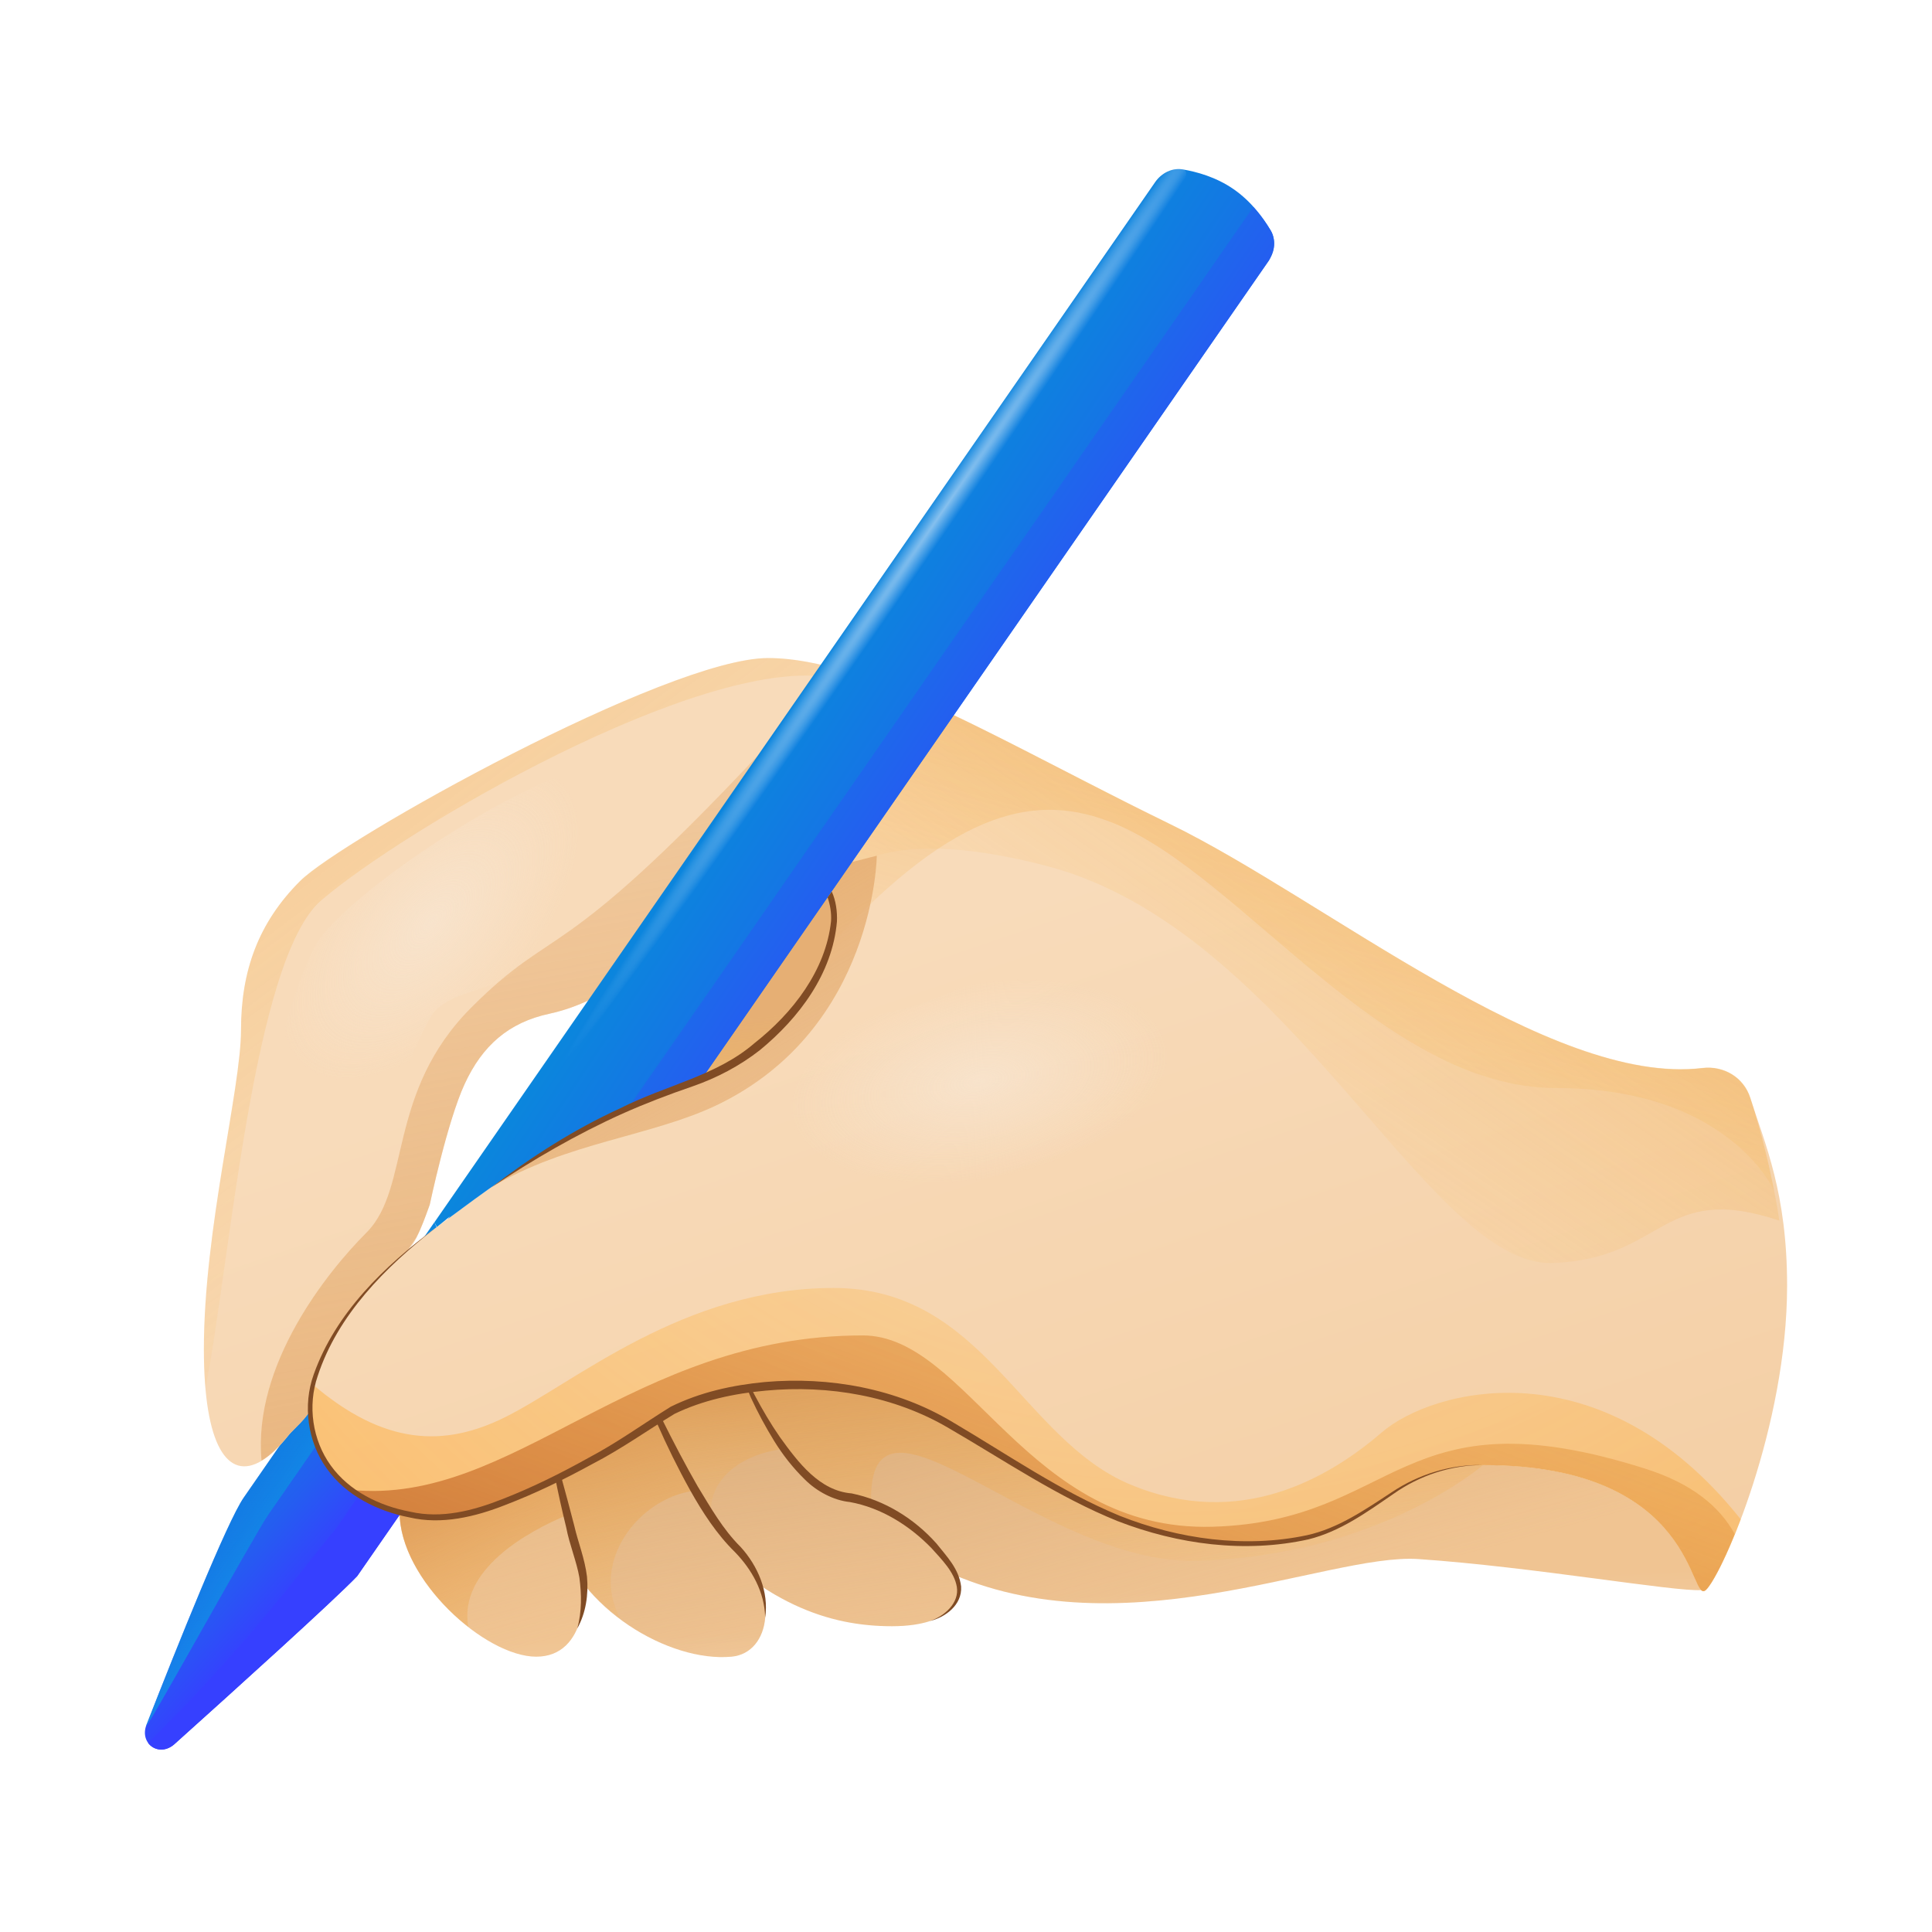
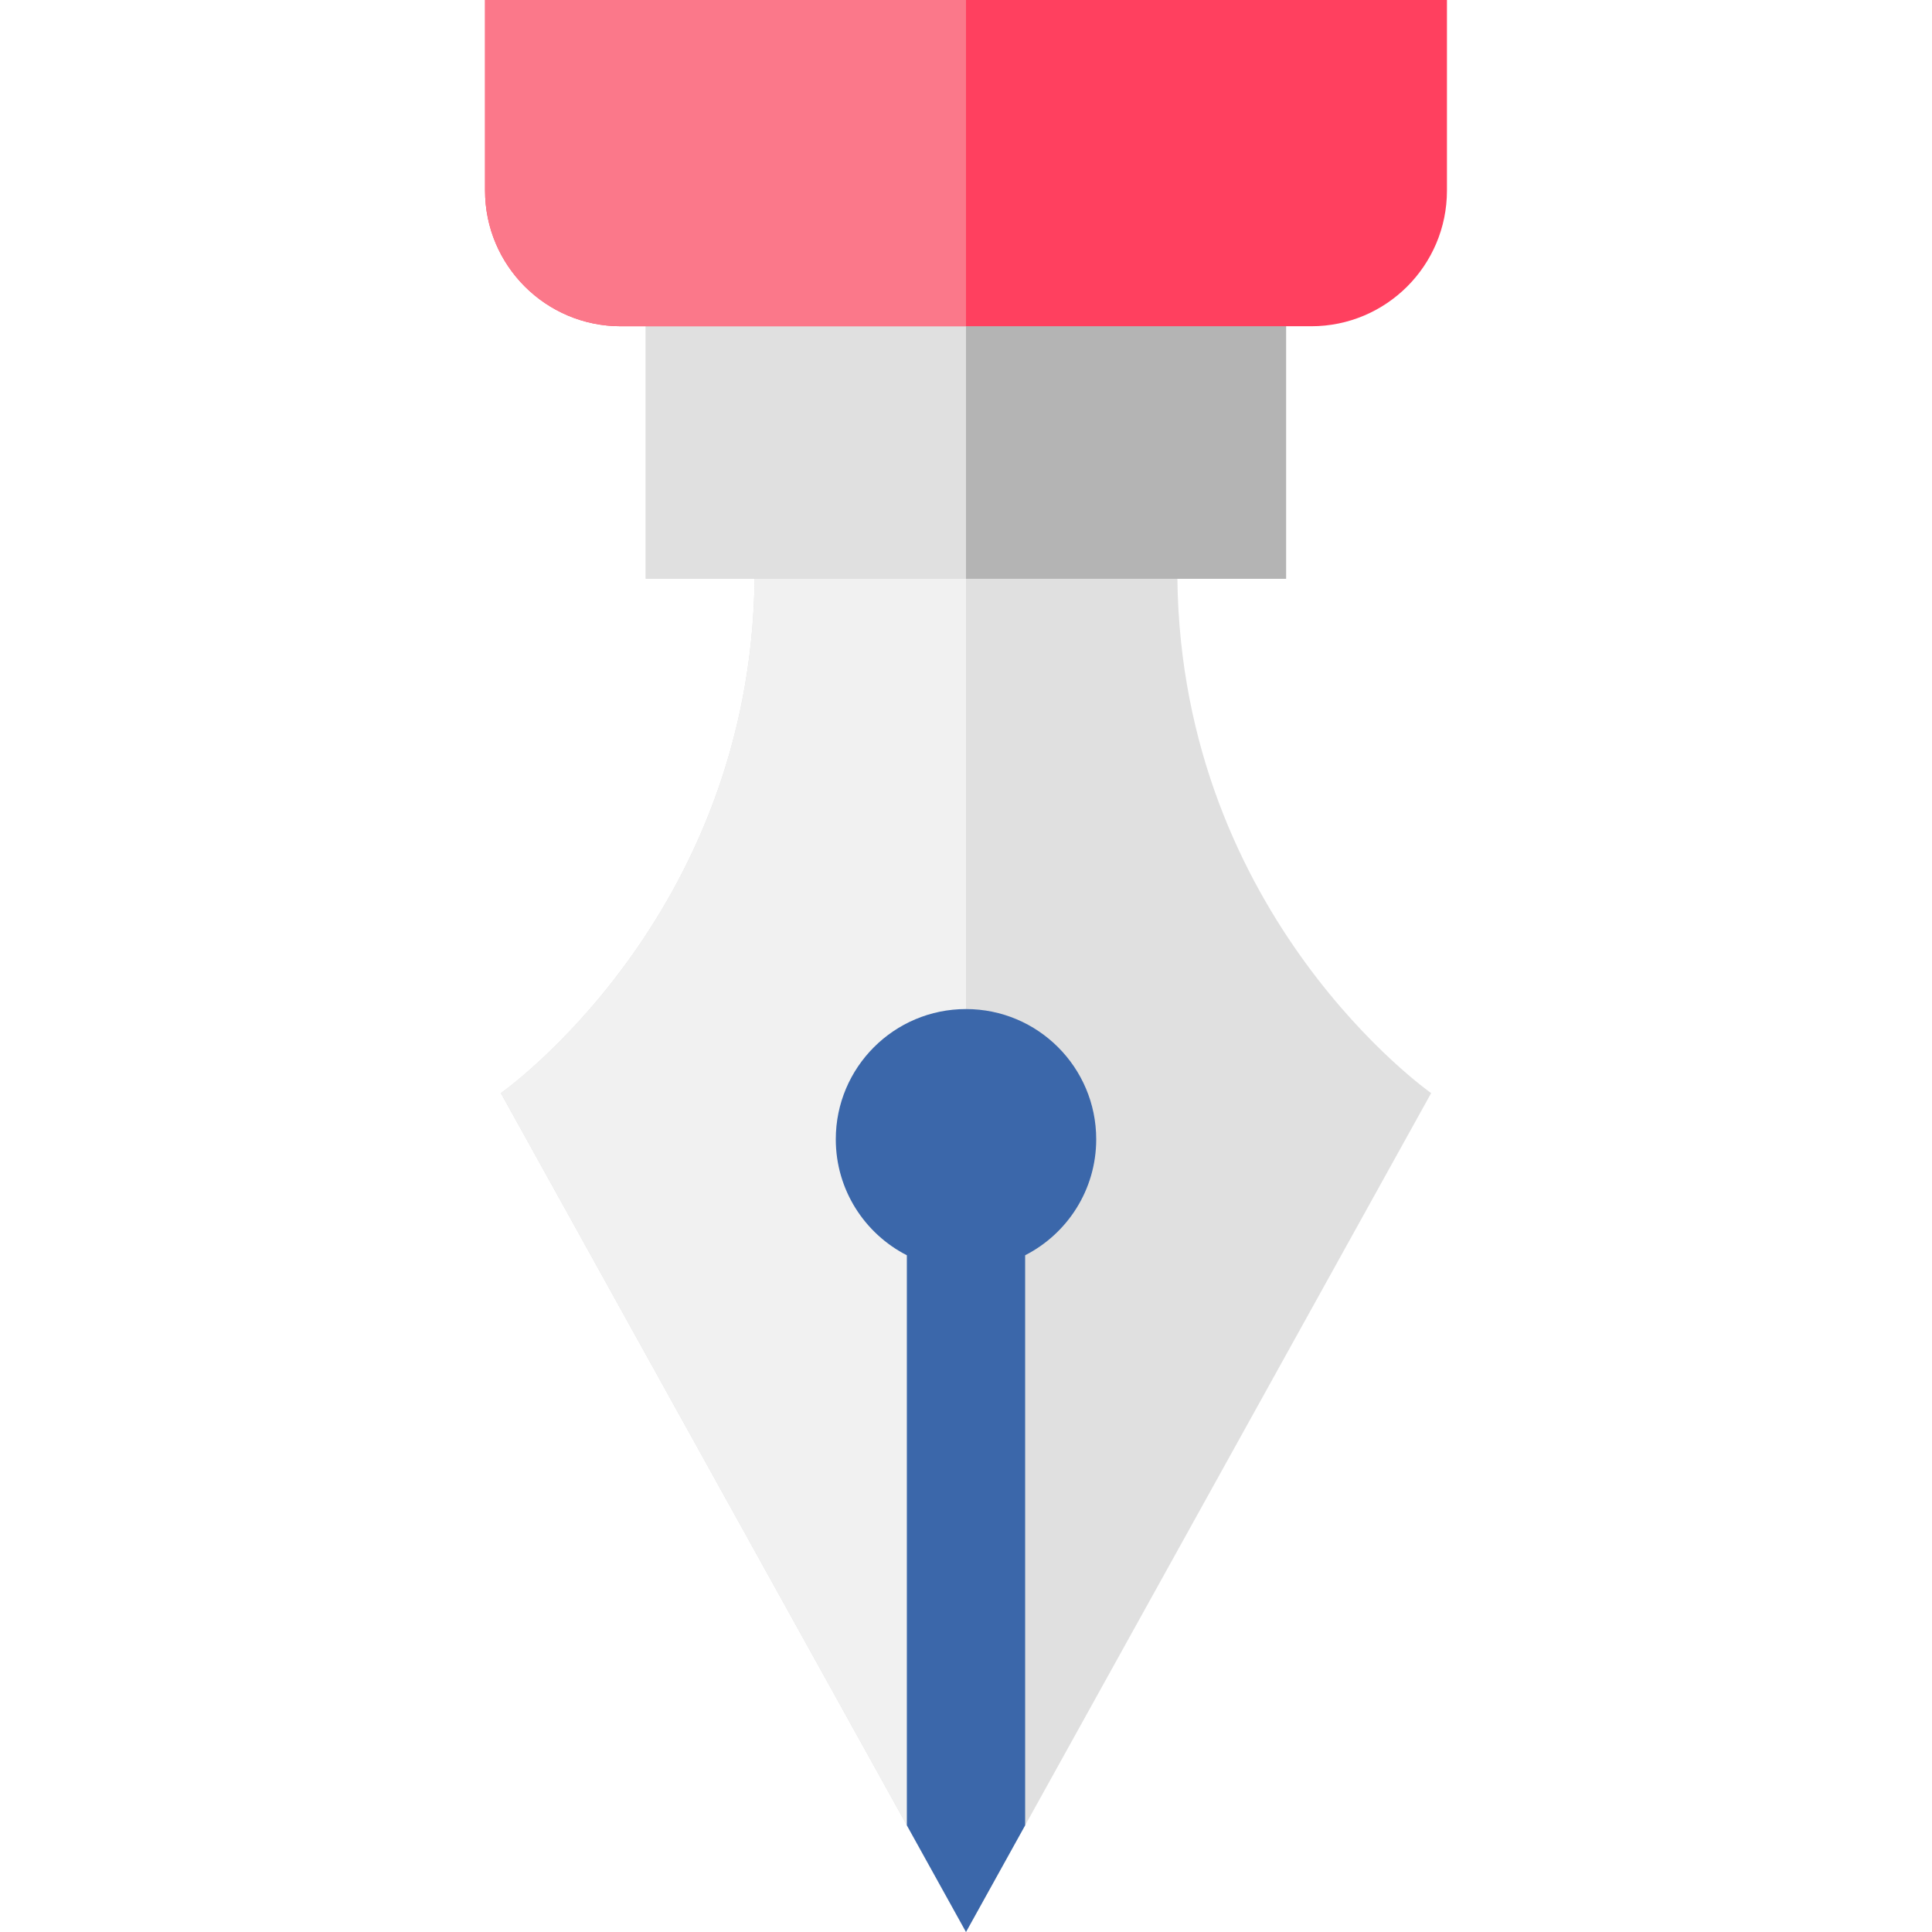
- <svg xmlns="http://www.w3.org/2000/svg" width="800px" height="800px" viewBox="0 0 80 80" fill="none">
-   <path d="M35.588 42.361C33.46 45.508 30.441 47.188 28.842 46.108C27.249 45.029 27.682 41.603 29.81 38.456C31.938 35.31 34.957 33.63 36.55 34.709C38.144 35.789 37.721 39.21 35.588 42.361Z" fill="url(#paint0_linear)" />
-   <path d="M35.588 42.361C33.46 45.508 30.441 47.188 28.842 46.108C27.249 45.029 27.682 41.603 29.81 38.456C31.938 35.31 34.957 33.63 36.55 34.709C38.144 35.789 37.721 39.21 35.588 42.361Z" fill="url(#paint1_linear)" />
-   <path d="M61.415 60.663C57.159 60.663 56.976 63.921 51.905 63.921C46.834 63.921 44.116 61.839 39.407 59.029C35.481 56.687 30.864 57.176 28.44 56.687L30.248 57.975C30.248 57.975 33.633 62.287 38.745 64.858C46.157 68.585 54.929 64.293 58.742 64.558C63.492 64.884 69.367 65.922 70.457 65.841C69.922 65.403 69.474 60.663 61.415 60.663Z" fill="url(#paint2_linear)" />
-   <path d="M61.415 60.663C57.159 60.663 56.976 63.921 51.905 63.921C46.834 63.921 44.116 61.839 39.407 59.029C35.481 56.687 30.864 57.176 28.44 56.687L31.694 59.426C31.694 59.426 33.633 62.287 38.745 64.858C46.157 68.585 54.929 64.293 58.742 64.558C63.492 64.884 69.367 65.922 70.457 65.841C69.922 65.403 69.474 60.663 61.415 60.663Z" fill="url(#paint3_linear)" />
-   <path d="M61.415 60.663C57.159 60.663 56.976 63.922 51.905 63.922C46.834 63.922 44.116 61.84 39.407 59.029C35.481 56.687 30.864 57.176 28.44 58.133L31.694 59.421C31.694 59.421 32.854 61.111 35.7 63.061C36.041 62.802 36.209 63.754 36.123 62.929C35.374 55.745 42.853 64.808 49.553 64.629C57.078 64.431 61.415 60.663 61.415 60.663Z" fill="url(#paint4_linear)" />
-   <path d="M17.988 50.613L10.092 62.012C9.405 63 7.353 68.126 6.065 71.42C5.76 72.204 6.595 72.785 7.226 72.22C9.812 69.898 13.829 66.268 14.791 65.265L23.181 53.164C20.778 53.108 18.747 52.492 17.988 50.613Z" fill="url(#paint5_linear)" />
-   <path d="M6.131 72.169C6.355 72.48 6.829 72.571 7.221 72.22C9.807 69.898 13.824 66.268 14.786 65.266L23.176 53.164C22.443 53.149 21.745 53.067 21.109 52.925L13.834 63.407C13.345 63.886 10.382 68.055 6.131 72.169Z" fill="url(#paint6_linear)" />
-   <path d="M18.696 51.779C18.146 51.397 18.258 51.28 17.988 50.613L10.092 62.012C9.405 63 7.353 68.126 6.065 71.42C5.76 72.204 10.505 63.59 11.11 62.72L18.696 51.779Z" fill="url(#paint7_linear)" />
-   <path d="M28.42 62.929C31.561 66.431 34.336 67.338 36.932 67.338C39.528 67.338 40.073 66.07 39.528 65.133C38.984 64.196 37.416 62.328 34.941 61.961C32.467 61.6 30.354 55.984 30.354 55.984L27.274 55.923L24.377 59.543L28.42 62.929Z" fill="url(#paint8_linear)" />
-   <path d="M28.42 62.929C31.561 66.431 34.336 67.338 36.932 67.338C39.528 67.338 40.073 66.07 39.528 65.133C38.984 64.196 37.416 62.328 34.941 61.961C32.467 61.6 30.354 55.984 30.354 55.984L27.274 55.923L24.377 59.543L28.42 62.929Z" fill="url(#paint9_linear)" />
-   <path d="M29.784 63.804C28.71 61.783 30.303 60.241 32.467 59.996C31.209 58.25 30.354 55.984 30.354 55.984L27.274 55.923L25.691 57.899L25.497 58.464C25.497 58.464 31.021 66.131 29.784 63.804Z" fill="url(#paint10_linear)" />
-   <path d="M30.355 55.984C30.945 57.196 31.53 58.408 32.294 59.507C33.053 60.561 33.934 61.732 35.267 61.839C36.632 62.119 37.864 62.888 38.775 63.911C39.193 64.441 39.707 64.95 39.798 65.693C39.844 66.472 39.131 66.971 38.505 67.124C39.126 66.915 39.727 66.365 39.62 65.708C39.518 65.092 38.994 64.578 38.566 64.1C37.65 63.158 36.479 62.43 35.191 62.196C34.514 62.129 33.811 61.747 33.333 61.269C32.834 60.785 32.411 60.24 32.055 59.665C31.698 59.085 31.378 58.489 31.093 57.873C30.823 57.247 30.599 56.611 30.355 55.984Z" fill="#804B24" />
-   <path d="M23.049 63.468C23.955 66.61 27.697 68.84 30.293 68.6C31.917 68.448 32.345 65.943 30.415 64.013C28.486 62.084 27.269 58.749 27.269 58.749L25.523 53.327L22.804 60.271L21.053 64.013L23.049 63.468Z" fill="url(#paint11_linear)" />
-   <path d="M23.049 63.468C23.955 66.61 27.697 68.84 30.293 68.6C31.917 68.448 32.345 65.943 30.415 64.013C28.486 62.084 27.269 58.749 27.269 58.749L25.523 53.327L22.804 60.271L21.053 64.013L23.049 63.468Z" fill="url(#paint12_linear)" />
-   <path d="M28.715 61.732C27.804 60.194 27.269 58.743 27.269 58.743L26.383 55.989L24.418 56.157L22.809 60.266L21.893 62.231L22.504 63.616L23.054 63.468C23.466 64.899 24.479 66.12 25.691 67.027C24.408 64.715 26.409 62.058 28.715 61.732Z" fill="url(#paint13_linear)" />
-   <path d="M31.683 66.976C31.663 65.922 31.128 64.985 30.431 64.267C29.677 63.529 29.092 62.623 28.583 61.717C27.564 59.884 26.735 57.965 26.068 55.989C26.969 57.868 27.86 59.752 28.888 61.544C29.428 62.429 29.932 63.325 30.665 64.053C31.383 64.838 31.846 65.927 31.683 66.976Z" fill="#804B24" />
-   <path d="M16.547 62.618C16.547 65.423 20.091 68.6 22.204 68.6C24.316 68.6 24.377 65.764 24.016 64.675C23.654 63.591 23.12 61.198 23.12 61.198L21.297 60.027L16.547 62.618Z" fill="url(#paint14_linear)" />
-   <path d="M16.547 62.618C16.547 65.423 20.091 68.6 22.204 68.6C24.316 68.6 24.377 65.764 24.016 64.675C23.654 63.591 23.12 61.198 23.12 61.198L21.297 60.027L16.547 62.618Z" fill="url(#paint15_linear)" />
-   <path d="M23.481 62.735C23.278 61.916 23.12 61.198 23.12 61.198L21.297 60.027L16.547 62.613C16.547 64.334 17.876 66.187 19.393 67.368C18.966 64.986 21.878 63.407 23.481 62.735Z" fill="url(#paint16_linear)" />
-   <path d="M23.904 67.429C24.098 66.727 24.082 66.009 23.991 65.322C23.879 64.665 23.578 63.952 23.446 63.25C23.1 61.844 22.82 60.429 22.606 58.998C23.039 60.378 23.415 61.773 23.777 63.168C23.94 63.881 24.21 64.512 24.306 65.286C24.373 66.024 24.261 66.793 23.904 67.429Z" fill="#804B24" />
-   <path d="M12.846 58.337C12.922 61.523 15.865 62.832 18.217 62.832C20.569 62.832 25.543 60.011 27.264 58.744C28.985 57.476 34.697 56.224 39.406 59.029C44.115 61.834 46.834 63.921 51.905 63.921C56.975 63.921 57.159 60.663 61.415 60.663C70.38 60.663 69.927 66.548 70.65 65.825C71.373 65.102 74 59.034 74 53.24C74 49.407 73.089 47.375 72.473 45.461C72.203 44.616 71.373 44.122 70.492 44.229C64.184 44.988 54.847 37.239 48.463 34.134C41.58 30.784 35.965 27.25 31.8 27.25C27.636 27.25 14.144 34.765 12.424 36.486C10.703 38.206 9.98 40.197 9.98 42.646C9.98 45.09 8.442 50.888 8.442 55.867C8.442 59.849 9.425 61.34 10.84 60.485C11.197 60.271 11.573 59.91 11.976 59.401C12.093 59.248 12.851 58.581 12.846 58.337C12.846 56.432 14.328 53.978 16.878 51.774C17.245 51.458 17.545 50.573 17.795 49.88C17.795 49.88 18.518 46.439 19.246 44.871C19.974 43.303 21.058 42.335 22.748 41.974C27.564 40.94 31.199 34.668 33.613 36.119C36.026 37.57 33.49 43.13 28.659 44.82C23.828 46.51 21.297 48.434 18.034 50.847C14.771 53.261 12.846 56.163 12.846 58.337Z" fill="url(#paint17_linear)" />
-   <path d="M70.492 44.224C64.184 44.983 54.847 37.234 48.463 34.129C43.301 31.614 38.851 29.002 35.196 27.852L33.612 36.119C34.101 36.41 34.366 36.807 34.447 37.265C34.519 37.525 34.534 37.815 34.524 38.115C34.524 38.146 34.519 38.176 34.519 38.207C34.498 38.517 34.442 38.838 34.341 39.174C39.686 33.345 43.051 32.836 46.142 34.098C51.406 36.247 57.281 45.054 64.434 45.054C71.556 45.054 73.44 49.259 73.455 49.29C73.15 47.727 72.773 46.398 72.472 45.451C72.335 45.029 72.06 44.693 71.709 44.479C71.368 44.27 70.95 44.173 70.523 44.219C70.507 44.23 70.502 44.224 70.492 44.224Z" fill="url(#paint18_linear)" />
-   <path d="M48.463 34.128C44.569 32.229 41.076 30.279 38.027 28.94L34.738 36.251C35.919 35.233 38.337 34.561 43.306 35.849C53.447 38.476 59.154 52.512 64.317 52.298C68.97 52.11 68.782 48.918 73.679 50.542C73.359 48.434 72.86 46.642 72.478 45.451C72.34 45.028 72.065 44.692 71.714 44.478C71.363 44.264 70.935 44.168 70.497 44.219C64.184 44.982 54.842 37.234 48.463 34.128Z" fill="url(#paint19_linear)" />
-   <path d="M33.613 36.124C36.026 37.575 33.49 43.134 28.659 44.825C25.014 46.102 22.677 47.513 20.346 49.162C23.471 47.294 27.04 47.049 29.754 45.726C36.24 42.559 36.306 35.432 36.306 35.432L33.613 36.124Z" fill="url(#paint20_linear)" />
-   <path d="M31.8 27.246C27.636 27.246 14.144 34.76 12.424 36.481C10.703 38.202 9.98 40.192 9.98 42.641C9.98 45.085 8.442 50.883 8.442 55.862C8.442 56.458 8.468 56.998 8.509 57.486C9.537 52.253 10.474 39.698 13.309 37.275C16.807 34.286 28.944 27.225 34.285 28.04C34.814 28.121 35.221 28.081 35.573 27.984C34.208 27.52 32.946 27.246 31.8 27.246Z" fill="url(#paint21_linear)" />
-   <path d="M34.26 36.751C34.316 36.843 34.351 36.939 34.382 37.041L34.738 36.252C34.55 36.415 34.387 36.583 34.26 36.751Z" fill="url(#paint22_linear)" />
-   <path d="M17.795 49.886C17.795 49.886 18.518 46.444 19.246 44.876C19.969 43.308 21.058 42.34 22.748 41.979C23.573 41.801 24.357 41.465 25.111 41.047C28.481 37.687 32.732 29.847 31.408 31.252C23.023 40.172 23.054 38.181 19.521 41.714C15.987 45.248 17.031 49.183 15.173 51.041C13.559 52.655 10.464 56.504 10.83 60.48C11.187 60.266 11.568 59.91 11.966 59.401C12.088 59.253 12.846 58.586 12.841 58.342C12.841 58.342 12.704 57.125 13.819 55.307C13.829 55.292 13.839 55.282 13.844 55.272C14.531 54.116 15.555 52.915 16.868 51.784C16.99 51.611 17.108 51.433 17.23 51.255C17.449 50.848 17.632 50.334 17.795 49.886Z" fill="url(#paint23_linear)" />
-   <path d="M70.65 65.826C70.93 65.546 71.495 64.461 72.081 62.913C66.287 55.628 59.307 57.512 57.22 59.309C55.046 61.182 51.365 63.356 46.834 61.483C42.303 59.609 40.735 53.332 34.519 53.332C28.303 53.332 23.833 57.227 20.936 58.672C18.401 59.94 15.906 59.859 12.928 57.308L12.846 58.342C12.928 61.707 16.054 62.837 18.217 62.837C20.569 62.837 25.548 60.017 27.264 58.749C28.985 57.481 34.697 56.229 39.406 59.034C44.115 61.839 46.834 63.926 51.905 63.926C56.975 63.926 57.159 60.668 61.415 60.668C70.38 60.663 69.927 66.548 70.65 65.826Z" fill="url(#paint24_radial)" />
-   <path d="M70.65 65.825C70.889 65.586 71.343 64.731 71.831 63.524C71.21 62.379 70.049 61.426 68.145 60.821C57.912 57.562 57.912 62.995 50.215 63.219C42.517 63.443 40.073 55.297 35.725 55.297C26.139 55.297 21.282 62.343 14.557 61.696C15.646 62.501 17.062 62.837 18.212 62.837C20.564 62.837 25.543 60.016 27.259 58.749C28.98 57.481 34.692 56.228 39.401 59.034C44.11 61.839 46.829 63.926 51.9 63.926C56.97 63.926 57.154 60.668 61.41 60.668C70.38 60.663 69.927 66.548 70.65 65.825Z" fill="url(#paint25_linear)" />
-   <path d="M16.879 51.779C16.873 51.785 16.873 51.785 16.868 51.79C16.873 51.785 16.873 51.779 16.879 51.779Z" fill="url(#paint26_linear)" />
-   <path opacity="0.75" d="M36.688 41.938C38.953 41.516 40.119 40.518 41.952 40.177C43.79 39.836 52.058 39.057 52.76 43.033C53.463 47.009 47.674 49.275 44.289 50.955C40.903 52.635 32.213 51.769 31.098 48.618C29.993 45.466 33.124 42.6 36.688 41.938Z" fill="url(#paint27_radial)" />
-   <path opacity="0.75" d="M21.791 39.871C20.686 41.093 18.884 40.905 17.988 41.893C17.092 42.885 14.043 52.599 11.914 50.614C9.786 48.628 11.797 41.704 12.989 39.276C14.185 36.842 24.367 30.326 26.373 31.66C28.379 32.993 23.532 37.947 21.791 39.871Z" fill="url(#paint28_radial)" />
-   <path d="M52.618 9.544C52.322 9.04 51.818 8.343 51.08 7.833C50.347 7.324 49.538 7.111 48.972 7.014C48.55 6.943 48.102 7.151 47.832 7.543L17.988 50.614C18.019 50.685 18.06 50.741 18.09 50.807C18.279 50.664 18.452 50.512 18.635 50.364L18.533 50.481C21.557 48.241 24.082 46.424 28.659 44.82C28.807 44.769 28.939 44.693 29.082 44.637L30.904 42.01L52.526 10.807C52.801 10.415 52.837 9.916 52.618 9.544Z" fill="url(#paint29_linear)" />
-   <path d="M21.399 47.875L48.265 9.055C49.013 7.818 49.339 7.075 48.977 7.014C48.555 6.943 48.107 7.151 47.837 7.543L17.988 50.614C18.024 50.7 18.039 50.756 18.065 50.827C19.261 49.942 20.31 48.908 21.399 47.875Z" fill="url(#paint30_radial)" />
-   <path d="M52.526 10.811C52.562 10.765 52.577 10.71 52.602 10.659C52.684 10.501 52.745 10.333 52.755 10.17C52.77 9.951 52.724 9.732 52.617 9.544C52.612 9.539 52.607 9.528 52.602 9.523C52.434 9.243 52.2 8.907 51.9 8.571L26.007 45.879C26.821 45.517 27.687 45.161 28.659 44.82C28.807 44.769 28.939 44.692 29.082 44.636L30.904 42.009L52.526 10.811Z" fill="url(#paint31_linear)" />
-   <path d="M61.415 60.663C60.076 60.663 58.778 61.096 57.693 61.864C56.609 62.608 55.499 63.417 54.175 63.743C51.548 64.323 48.779 63.952 46.289 62.99C43.8 61.987 41.585 60.469 39.294 59.141C37.029 57.802 34.315 57.339 31.709 57.583C30.405 57.7 29.097 57.98 27.931 58.545C26.841 59.207 25.711 60.011 24.535 60.617C23.364 61.259 22.163 61.844 20.91 62.323C19.683 62.806 18.283 63.147 16.95 62.832C15.636 62.577 14.328 61.931 13.528 60.806C12.734 59.696 12.531 58.189 12.989 56.916C13.9 54.35 15.926 52.421 18.029 50.852C15.957 52.466 13.982 54.452 13.157 56.972C12.729 58.209 12.938 59.635 13.696 60.683C14.46 61.747 15.717 62.358 16.99 62.598C18.288 62.893 19.582 62.557 20.809 62.073C22.035 61.595 23.227 61.004 24.383 60.358C25.569 59.731 26.602 58.978 27.773 58.25C29 57.644 30.334 57.354 31.668 57.227C34.341 56.992 37.12 57.491 39.437 58.881C41.728 60.23 43.922 61.758 46.366 62.766C48.799 63.733 51.548 64.115 54.119 63.57C55.413 63.285 56.522 62.516 57.632 61.788C58.752 61.04 60.081 60.632 61.415 60.663Z" fill="#804B24" />
-   <path d="M34.27 37.158C34.376 37.474 34.432 37.805 34.412 38.141C34.198 40.177 32.824 41.949 31.24 43.196C29.677 44.55 27.549 44.942 25.676 45.895C23.772 46.765 22 47.9 20.346 49.168C22.081 48.012 23.884 46.964 25.778 46.113C26.724 45.691 27.697 45.319 28.68 44.983C29.677 44.637 30.629 44.138 31.469 43.481C33.083 42.153 34.468 40.325 34.656 38.156C34.672 37.739 34.616 37.306 34.443 36.919L34.27 37.158Z" fill="#804B24" />
-   <defs>
-     <linearGradient id="paint0_linear" x1="36.751" y1="44.65" x2="15.613" y2="22.52" gradientUnits="userSpaceOnUse">
-       <stop offset="0.001" stop-color="#FFCB4B" />
-       <stop offset="1" stop-color="#FFD748" />
-     </linearGradient>
-     <linearGradient id="paint1_linear" x1="34.297" y1="57.355" x2="32.848" y2="41.961" gradientUnits="userSpaceOnUse">
-       <stop stop-color="#E6AF74" stop-opacity="0" />
-       <stop offset="1" stop-color="#E6AF74" />
-     </linearGradient>
-     <linearGradient id="paint2_linear" x1="49.639" y1="65.851" x2="49.877" y2="71.566" gradientUnits="userSpaceOnUse">
-       <stop offset="0.001" stop-color="#F0C492" />
-       <stop offset="1" stop-color="#F8DBBA" />
-     </linearGradient>
-     <linearGradient id="paint3_linear" x1="51.027" y1="67.037" x2="43.661" y2="40.112" gradientUnits="userSpaceOnUse">
-       <stop stop-color="#D2A374" stop-opacity="0" />
-       <stop offset="1" stop-color="#B88653" />
-     </linearGradient>
-     <linearGradient id="paint4_linear" x1="45.617" y1="67.434" x2="43.624" y2="44.252" gradientUnits="userSpaceOnUse">
-       <stop stop-color="#FFBA47" stop-opacity="0" />
-       <stop offset="1" stop-color="#C66F34" />
-     </linearGradient>
-     <linearGradient id="paint5_linear" x1="2.956" y1="52.129" x2="15.011" y2="62.991" gradientUnits="userSpaceOnUse">
-       <stop offset="0.001" stop-color="#0097D4" />
-       <stop offset="0.237" stop-color="#0294D6" />
-       <stop offset="0.444" stop-color="#0989DB" />
-       <stop offset="0.641" stop-color="#1477E4" />
-       <stop offset="0.83" stop-color="#245EF0" />
-       <stop offset="1" stop-color="#3640FF" />
-     </linearGradient>
-     <linearGradient id="paint6_linear" x1="5.576" y1="53.677" x2="14.331" y2="62.345" gradientUnits="userSpaceOnUse">
-       <stop offset="0.001" stop-color="#0097D4" />
-       <stop offset="0.237" stop-color="#0294D6" />
-       <stop offset="0.444" stop-color="#0989DB" />
-       <stop offset="0.641" stop-color="#1477E4" />
-       <stop offset="0.83" stop-color="#245EF0" />
-       <stop offset="1" stop-color="#3640FF" />
-     </linearGradient>
-     <linearGradient id="paint7_linear" x1="9.117" y1="59.096" x2="14.718" y2="62.844" gradientUnits="userSpaceOnUse">
-       <stop stop-color="#0097D4" stop-opacity="0" />
-       <stop offset="0.334" stop-color="#029AD7" stop-opacity="0.334" />
-       <stop offset="0.629" stop-color="#08A3E2" stop-opacity="0.629" />
-       <stop offset="0.907" stop-color="#13B2F4" stop-opacity="0.907" />
-       <stop offset="1" stop-color="#17B9FC" />
-     </linearGradient>
-     <linearGradient id="paint8_linear" x1="32.251" y1="67.549" x2="32.492" y2="73.345" gradientUnits="userSpaceOnUse">
-       <stop offset="0.001" stop-color="#F0C492" />
-       <stop offset="1" stop-color="#F8DBBA" />
-     </linearGradient>
-     <linearGradient id="paint9_linear" x1="33.123" y1="69.948" x2="29.38" y2="44.472" gradientUnits="userSpaceOnUse">
-       <stop stop-color="#D2A374" stop-opacity="0" />
-       <stop offset="1" stop-color="#B88653" />
-     </linearGradient>
-     <linearGradient id="paint10_linear" x1="29.446" y1="63.793" x2="28.269" y2="52.247" gradientUnits="userSpaceOnUse">
-       <stop stop-color="#FFBA47" stop-opacity="0" />
-       <stop offset="1" stop-color="#C66F34" />
-     </linearGradient>
-     <linearGradient id="paint11_linear" x1="26.475" y1="67.79" x2="26.717" y2="73.586" gradientUnits="userSpaceOnUse">
-       <stop offset="0.001" stop-color="#F0C492" />
-       <stop offset="1" stop-color="#F8DBBA" />
-     </linearGradient>
-     <linearGradient id="paint12_linear" x1="27.471" y1="70.991" x2="22.279" y2="43.824" gradientUnits="userSpaceOnUse">
-       <stop stop-color="#D2A374" stop-opacity="0" />
-       <stop offset="1" stop-color="#B88653" />
-     </linearGradient>
-     <linearGradient id="paint13_linear" x1="27.294" y1="68.817" x2="22.314" y2="51.748" gradientUnits="userSpaceOnUse">
-       <stop stop-color="#FFBA47" stop-opacity="0" />
-       <stop offset="1" stop-color="#C66F34" />
-     </linearGradient>
-     <linearGradient id="paint14_linear" x1="20.522" y1="68.038" x2="20.764" y2="73.834" gradientUnits="userSpaceOnUse">
-       <stop offset="0.001" stop-color="#F0C492" />
-       <stop offset="1" stop-color="#F8DBBA" />
-     </linearGradient>
-     <linearGradient id="paint15_linear" x1="21.526" y1="68.263" x2="13.92" y2="40.855" gradientUnits="userSpaceOnUse">
-       <stop stop-color="#D2A374" stop-opacity="0" />
-       <stop offset="1" stop-color="#B88653" />
-     </linearGradient>
-     <linearGradient id="paint16_linear" x1="24.395" y1="71.085" x2="15.656" y2="54.468" gradientUnits="userSpaceOnUse">
-       <stop stop-color="#FFBA47" stop-opacity="0" />
-       <stop offset="1" stop-color="#C66F34" />
-     </linearGradient>
-     <linearGradient id="paint17_linear" x1="57.327" y1="101.28" x2="36.137" y2="39.159" gradientUnits="userSpaceOnUse">
-       <stop offset="0.001" stop-color="#F0C492" />
-       <stop offset="1" stop-color="#F8DBBA" />
-     </linearGradient>
-     <linearGradient id="paint18_linear" x1="51.249" y1="49.729" x2="64.832" y2="0.467" gradientUnits="userSpaceOnUse">
-       <stop stop-color="#FFBC47" stop-opacity="0" />
-       <stop offset="1" stop-color="#C86F34" />
-     </linearGradient>
-     <linearGradient id="paint19_linear" x1="49.379" y1="49.251" x2="84.876" y2="-2.909" gradientUnits="userSpaceOnUse">
-       <stop stop-color="#FFBC47" stop-opacity="0" />
-       <stop offset="1" stop-color="#C86F34" />
-     </linearGradient>
-     <linearGradient id="paint20_linear" x1="41.568" y1="65.841" x2="25.268" y2="36.864" gradientUnits="userSpaceOnUse">
-       <stop stop-color="#E6AF74" stop-opacity="0" />
-       <stop offset="1" stop-color="#E6AF74" />
-     </linearGradient>
-     <linearGradient id="paint21_linear" x1="28.682" y1="51.537" x2="-27.825" y2="-23.322" gradientUnits="userSpaceOnUse">
-       <stop stop-color="#FFBC47" stop-opacity="0" />
-       <stop offset="1" stop-color="#C86F34" />
-     </linearGradient>
-     <linearGradient id="paint22_linear" x1="50.507" y1="54.037" x2="37.467" y2="39.821" gradientUnits="userSpaceOnUse">
-       <stop stop-color="#FFBB47" stop-opacity="0.969" />
-       <stop offset="0.003" stop-color="#FFBA47" />
-       <stop offset="1" stop-color="#FFD748" stop-opacity="0" />
-     </linearGradient>
-     <linearGradient id="paint23_linear" x1="13.481" y1="3.216" x2="26.4" y2="74.091" gradientUnits="userSpaceOnUse">
-       <stop stop-color="#E6AF74" stop-opacity="0" />
-       <stop offset="1" stop-color="#E6AF74" />
-     </linearGradient>
-     <radialGradient id="paint24_radial" cx="0" cy="0" r="1" gradientUnits="userSpaceOnUse" gradientTransform="translate(48.4737 27.4333) scale(111.479)">
-       <stop stop-color="#FFBC47" stop-opacity="0" />
-       <stop offset="1" stop-color="#FF8900" />
-     </radialGradient>
-     <linearGradient id="paint25_linear" x1="55.181" y1="30.09" x2="37.795" y2="77.269" gradientUnits="userSpaceOnUse">
-       <stop stop-color="#FFBC47" stop-opacity="0" />
-       <stop offset="1" stop-color="#C86F34" />
-     </linearGradient>
-     <linearGradient id="paint26_linear" x1="16.875" y1="51.784" x2="16.872" y2="51.782" gradientUnits="userSpaceOnUse">
-       <stop offset="0.001" stop-color="#FFCB4B" />
-       <stop offset="1" stop-color="#FFD748" />
-     </linearGradient>
-     <radialGradient id="paint27_radial" cx="0" cy="0" r="1" gradientUnits="userSpaceOnUse" gradientTransform="translate(40.5459 44.7777) rotate(169.5) scale(7.96011 4.04371)">
-       <stop stop-color="#F8E6D2" />
-       <stop offset="1" stop-color="#F8E6D2" stop-opacity="0" />
-     </radialGradient>
-     <radialGradient id="paint28_radial" cx="0" cy="0" r="1" gradientUnits="userSpaceOnUse" gradientTransform="translate(17.8525 38.1876) rotate(-47.8593) scale(7.98261 4.08627)">
-       <stop stop-color="#F8E6D2" />
-       <stop offset="1" stop-color="#F8E6D2" stop-opacity="0" />
-     </radialGradient>
-     <linearGradient id="paint29_linear" x1="23.416" y1="21.851" x2="43.64" y2="35.374" gradientUnits="userSpaceOnUse">
-       <stop offset="0.001" stop-color="#0097D4" />
-       <stop offset="0.237" stop-color="#0294D6" />
-       <stop offset="0.444" stop-color="#0989DB" />
-       <stop offset="0.641" stop-color="#1477E4" />
-       <stop offset="0.83" stop-color="#245EF0" />
-       <stop offset="1" stop-color="#3640FF" />
-     </linearGradient>
-     <radialGradient id="paint30_radial" cx="0" cy="0" r="1" gradientUnits="userSpaceOnUse" gradientTransform="translate(39.0984 21.0703) rotate(-55.4788) scale(27.8805 0.597168)">
-       <stop stop-color="white" stop-opacity="0.5" />
-       <stop offset="1" stop-color="white" stop-opacity="0" />
-     </radialGradient>
-     <linearGradient id="paint31_linear" x1="21.493" y1="15.323" x2="44.434" y2="30.959" gradientUnits="userSpaceOnUse">
-       <stop offset="0.001" stop-color="#0097D4" />
-       <stop offset="0.237" stop-color="#0294D6" />
-       <stop offset="0.444" stop-color="#0989DB" />
-       <stop offset="0.641" stop-color="#1477E4" />
-       <stop offset="0.83" stop-color="#245EF0" />
-       <stop offset="1" stop-color="#3640FF" />
-     </linearGradient>
-   </defs>
+ <svg xmlns="http://www.w3.org/2000/svg" version="1.1" id="Layer_1" viewBox="0 0 512 512" xml:space="preserve">
+   <path style="fill:#E0E0E0;" d="M312.02,153.389l-56.019-20.898l-56.019,20.898c-1.072,89.986-67.251,136.296-67.251,136.296  L256.001,512l123.27-222.315C379.27,289.685,313.092,243.374,312.02,153.389z" />
+   <path style="fill:#F1F1F1;" d="M256.001,132.491l-56.019,20.898c-1.072,89.986-67.251,136.296-67.251,136.296L256.001,512V132.491z" />
+   <path style="fill:#3B67AA;" d="M271.674,332.659c11.176-5.71,18.833-17.326,18.833-30.739c0-19.058-15.45-34.507-34.507-34.507  c-19.057,0-34.507,15.449-34.507,34.507c0,13.412,7.657,25.028,18.833,30.739v151.073L256.001,512l15.673-28.268V332.659z" />
+   <rect x="171.165" y="43.227" style="fill:#B4B4B4;" width="169.671" height="110.164" />
+   <rect x="171.165" y="43.227" style="fill:#E0E0E0;" width="84.835" height="110.164" />
+   <path style="fill:#FF405F;" d="M128.543,0v50.499c0,19.86,16.1,35.959,35.959,35.959h182.996c19.859,0,35.959-16.1,35.959-35.959V0  H128.543z" />
+   <path style="fill:#FB788A;" d="M256.001,0H128.543v50.499c0,19.859,16.1,35.959,35.959,35.959h91.499V0z" />
</svg>
